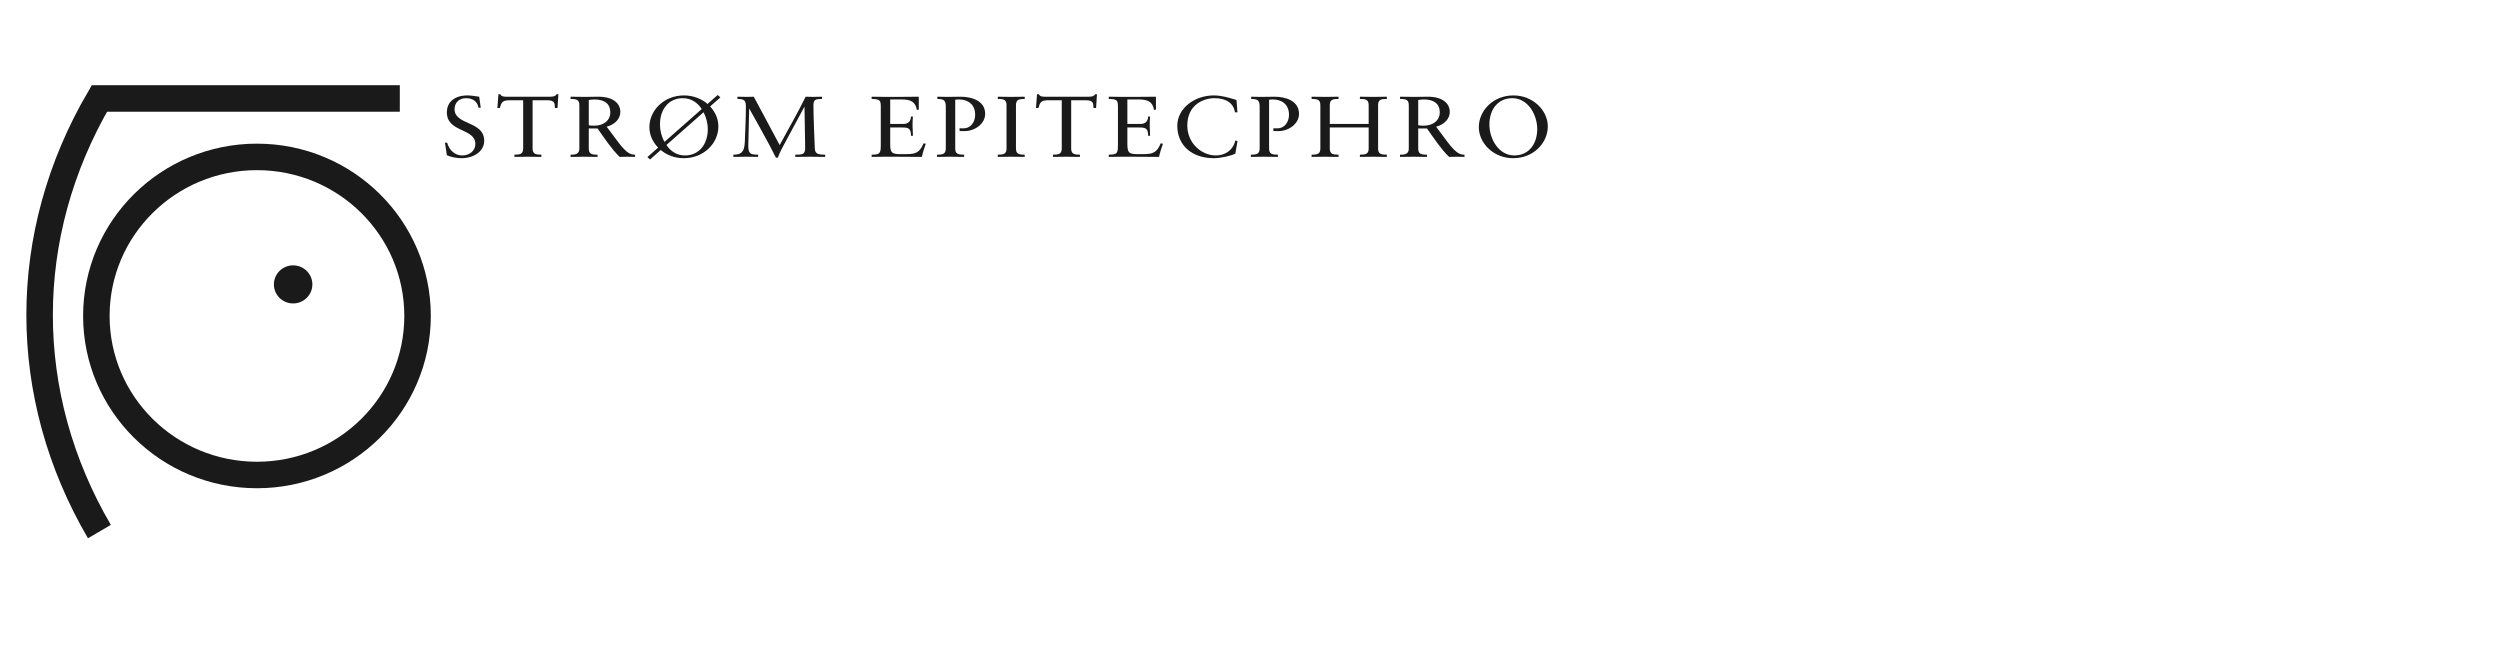
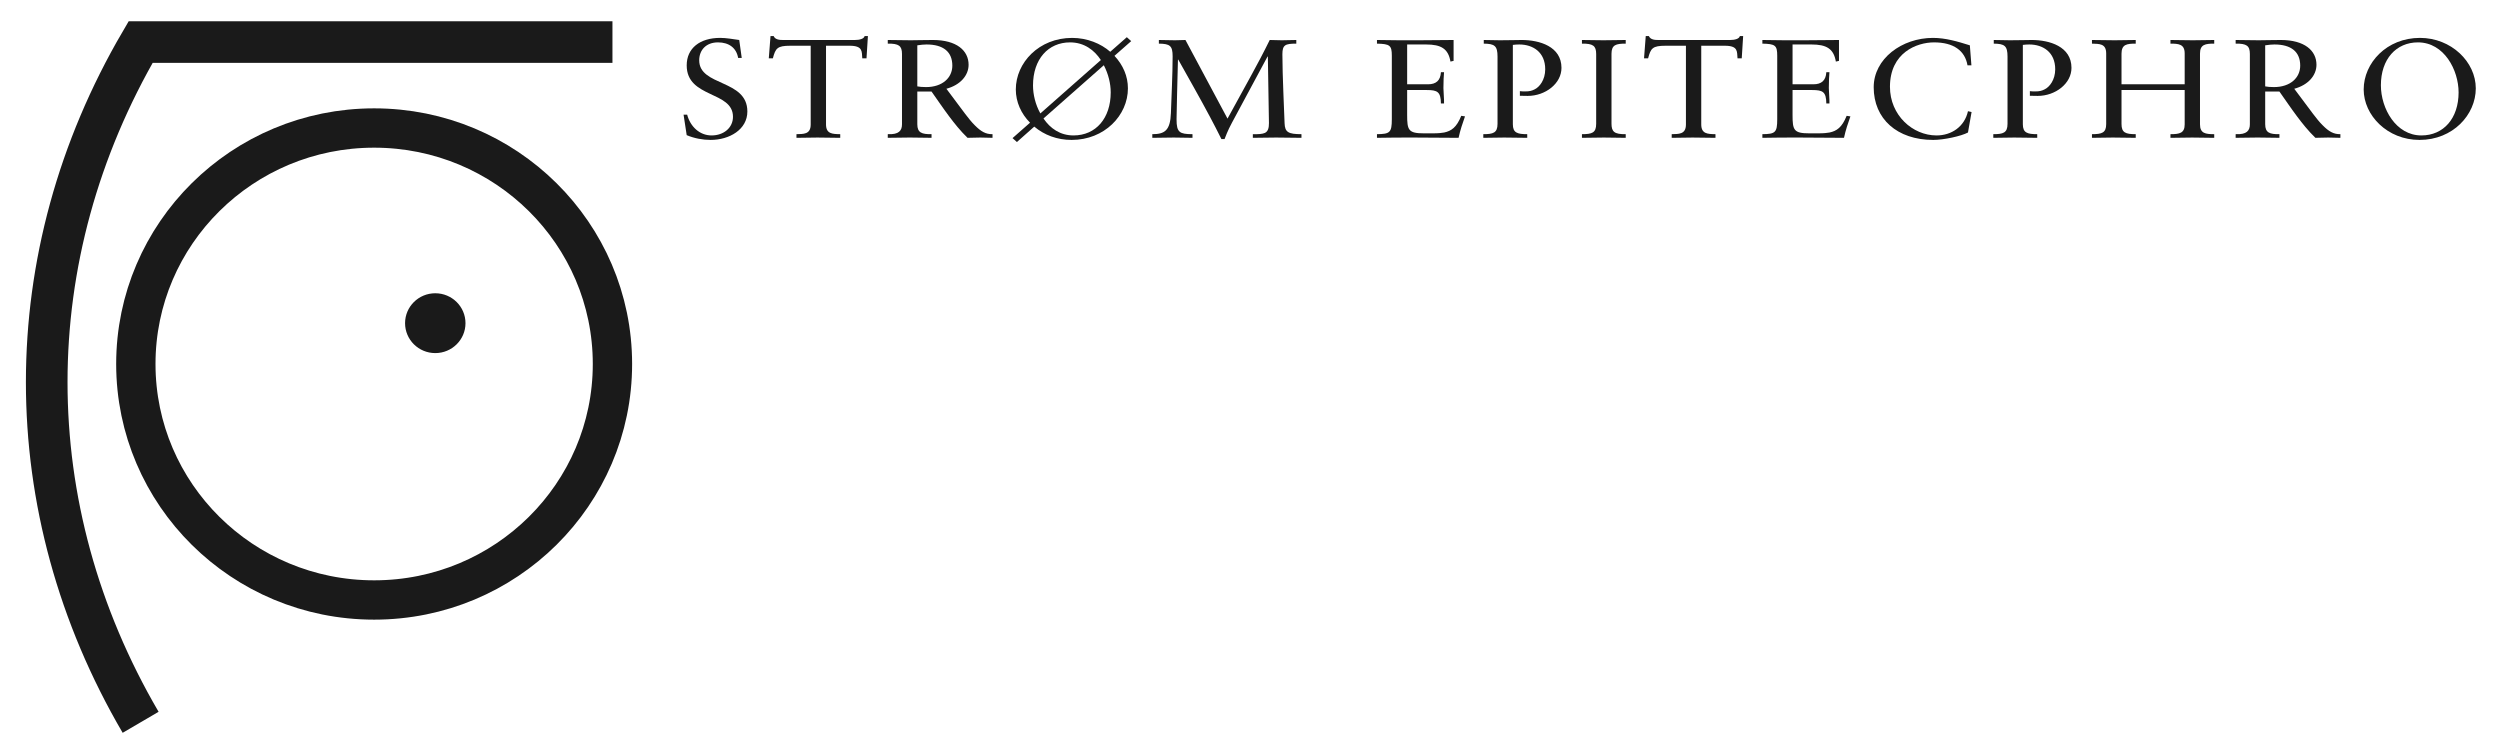
- <svg xmlns="http://www.w3.org/2000/svg" viewBox="0 0 840 220">
-   <g id="a">
-     <ellipse cx="86.339" cy="106.158" rx="53.963" ry="53.438" fill="none" stroke="#1a1a1a" stroke-width="8.905" />
-     <path d="M134.336,33.086H33.4c-26.788,45.806-26.788,99.717,0,145.523" fill="none" stroke="#1a1a1a" stroke-width="8.905" />
-     <ellipse cx="98.491" cy="95.558" rx="6.463" ry="6.4" fill="#1a1a1a" />
-     <g isolation="isolate">
-       <path d="M161.01,32.495l.517,3.709h-.744c-.355-2.057-1.875-3.216-4.171-3.216-2.457,0-3.88,1.594-3.88,3.709,0,5.418,9.958,3.883,9.958,10.576,0,3.738-3.718,5.882-7.598,5.882-1.617,0-3.363-.319-4.947-.985l-.646-4.23h.744c.646,2.463,2.587,4.289,5.044,4.289,2.522,0,4.43-1.594,4.43-3.854,0-5.389-9.571-3.796-9.571-10.634,0-3.564,2.749-5.679,6.919-5.679,1.261,0,2.684.261,3.945.435Z" fill="#1a1a1a" />
-       <path d="M167.473,31.683h.646c.323.783,1.326.812,1.94.812h14.874c.938,0,1.875-.232,2.005-.812h.679l-.291,4.607h-.873c-.129-1.362.194-2.608-2.619-2.608h-4.882v16.256c0,1.97,1.293,2,2.942,2.028v.753c-1.552,0-3.136-.058-4.72-.058-1.455,0-2.878.029-4.333.058v-.753c1.358-.058,2.942.116,2.942-2v-16.285h-4.203c-2.716,0-3.072.521-3.622,2.608h-.84l.355-4.607Z" fill="#1a1a1a" />
-       <path d="M191.718,32.495c1.552.029,3.136.058,4.785.058,1.746,0,1.908-.058,4.559-.058,4.882,0,7.372,2.173,7.372,5.129,0,2.173-1.681,4.172-4.591,4.955l3.88,5.187c.647.84,1.293,1.681,2.005,2.376,1.261,1.275,2.263,1.854,3.653,1.826v.753c-.84,0-1.681-.058-2.522-.058-.905,0-1.778.029-2.651.058-1.52-1.478-2.748-3.042-3.815-4.462-1.261-1.681-2.425-3.419-3.622-5.1h-2.942v6.751c0,1.768.938,2.086,2.942,2.057v.753c-1.487,0-2.975-.058-4.494-.058s-3.04.029-4.559.058v-.753c2.328.116,2.942-.753,2.942-2.057v-14.518c0-1.709-.679-2.173-2.942-2.144v-.753ZM197.829,42.086c.485.087,1.002.145,1.811.145,3.395,0,5.432-1.941,5.432-4.434,0-2.869-1.875-4.375-5.335-4.375-.646,0-1.002.058-1.908.174v8.49Z" fill="#1a1a1a" />
-       <path d="M241.15,31.915l.905.812-3.459,3.042c1.778,1.913,2.781,4.202,2.781,6.723,0,5.592-4.85,10.663-11.64,10.663-3.007,0-5.658-1.014-7.728-2.752l-3.589,3.187-.905-.811,3.622-3.188c-1.843-1.854-2.942-4.289-2.942-6.868,0-5.563,4.817-10.663,11.64-10.663,3.104,0,5.95,1.159,7.89,2.869l3.427-3.014ZM223.27,47.678l12.513-11.04c-1.326-2.028-3.427-3.651-6.37-3.651-4.527,0-7.663,3.477-7.663,8.896,0,1.854.485,3.941,1.52,5.795ZM223.916,48.722c1.391,2.057,3.46,3.506,6.208,3.506,4.656,0,7.695-3.593,7.695-8.896,0-1.826-.485-3.796-1.422-5.622l-12.481,11.011Z" fill="#1a1a1a" />
-       <path d="M247.772,32.495c1.132.029,2.231.058,3.331.058.744,0,1.455-.058,2.166-.058l8.698,16.256,4.85-8.838c1.164-2.115,2.619-4.839,3.88-7.418.841.029,1.649.058,2.49.058,1.002,0,2.005-.058,3.007-.058v.753c-2.295,0-2.877.261-2.877,2.202,0,4.317.388,12.054.453,14.256.065,1.854.776,2.26,3.492,2.26v.753c-1.746,0-3.492-.058-5.238-.058-1.617,0-3.201.029-4.817.058v-.753c1.164.029,1.972-.029,2.49-.261.679-.319.84-1.072.84-2.028l-.226-13.764h-.065l-7.372,13.706c-.226.406-.84,1.565-1.52,3.361h-.646c-.809-1.623-1.552-3.071-2.296-4.462-2.199-4.144-4.43-8.026-6.628-11.967h-.064c-.097,4.086-.291,10.924-.291,12.315,0,1.449.162,2.173.679,2.608.453.377,1.229.493,2.619.493v.753c-1.293,0-2.586-.058-3.88-.058-1.487,0-2.942.029-4.43.058v-.753c2.522,0,3.718-.725,3.848-4.347.097-3.042.355-8.055.355-11.735,0-2.202-.549-2.608-2.845-2.637v-.753Z" fill="#1a1a1a" />
-       <path d="M292.869,32.495c2.037.058,5.788.058,8.698.058,2.36,0,5.529-.029,7.146-.058v4.317l-.646.145c-.453-2.666-1.94-3.535-5.044-3.535h-3.913v8.229h4.333c1.616,0,2.554-.753,2.651-2.492h.647c-.065.667-.129,1.854-.129,3.274,0,.782.162,2.318.129,3.188h-.647c-.032-2.405-.711-2.782-2.91-2.782h-4.074v5.187c0,3.101.259,3.767,3.46,3.767h1.843c1.229,0,1.875-.087,2.36-.174,1.455-.319,2.554-1.014,3.524-3.448l.776.116c-.517,1.478-.97,2.782-1.326,4.434-3.072,0-6.176-.058-9.247-.058-2.555,0-5.077,0-7.631.058v-.753c2.651-.029,3.072-.319,3.072-3.071v-13.155c0-2.145-.42-2.434-3.072-2.492v-.753Z" fill="#1a1a1a" />
-       <path d="M314.947,32.495c.938.029,2.231.058,3.363.058,2.296,0,3.007-.058,4.495-.058,3.653,0,8.212,1.333,8.212,5.766,0,3.246-3.33,5.795-6.984,5.795-.518,0-1.1-.029-1.617-.029v-.956c.355.058.905.058,1.002.058,1.067,0,1.455-.145,2.004-.406,1.067-.492,2.231-1.999,2.231-4.172,0-3.564-2.554-5.129-5.367-5.129-.323,0-1.035.029-1.326.087v16.401c0,1.768.905,2.057,2.975,2.057v.753c-1.584,0-3.168-.058-4.753-.058-1.455,0-2.877.029-4.333.058v-.753c2.037,0,2.942-.261,2.942-2.144v-13.88c0-2.26-.615-2.666-2.846-2.695v-.753Z" fill="#1a1a1a" />
-       <path d="M335.249,32.495c1.487.029,2.942.058,4.43.058,1.552,0,3.104-.029,4.624-.058v.753c-2.005,0-2.942.232-2.942,2.115v14.401c0,1.681.55,2.231,2.942,2.202v.753c-1.52,0-3.007-.058-4.527-.058s-3.039.029-4.526.058v-.753c2.102,0,2.942-.29,2.942-2.144v-14.431c0-1.709-.679-2.173-2.942-2.144v-.753Z" fill="#1a1a1a" />
-       <path d="M348.438,31.683h.646c.323.783,1.326.812,1.94.812h14.874c.938,0,1.875-.232,2.005-.812h.679l-.291,4.607h-.873c-.129-1.362.194-2.608-2.619-2.608h-4.882v16.256c0,1.97,1.293,2,2.942,2.028v.753c-1.552,0-3.136-.058-4.72-.058-1.455,0-2.878.029-4.333.058v-.753c1.358-.058,2.942.116,2.942-2v-16.285h-4.203c-2.716,0-3.072.521-3.622,2.608h-.841l.356-4.607Z" fill="#1a1a1a" />
-       <path d="M372.554,32.495c2.037.058,5.788.058,8.698.058,2.36,0,5.529-.029,7.146-.058v4.317l-.646.145c-.453-2.666-1.94-3.535-5.044-3.535h-3.913v8.229h4.333c1.616,0,2.554-.753,2.651-2.492h.647c-.065.667-.129,1.854-.129,3.274,0,.782.162,2.318.129,3.188h-.647c-.032-2.405-.711-2.782-2.91-2.782h-4.074v5.187c0,3.101.259,3.767,3.46,3.767h1.843c1.229,0,1.875-.087,2.36-.174,1.455-.319,2.554-1.014,3.524-3.448l.776.116c-.518,1.478-.97,2.782-1.326,4.434-3.072,0-6.176-.058-9.247-.058-2.555,0-5.077,0-7.631.058v-.753c2.651-.029,3.072-.319,3.072-3.071v-13.155c0-2.145-.42-2.434-3.072-2.492v-.753Z" fill="#1a1a1a" />
-       <path d="M415.456,33.596l.323,4.144h-.809c-.518-3.042-2.878-4.752-6.919-4.752-3.557,0-9.118,2.115-9.118,9.186,0,5.882,4.688,10.055,9.635,10.055,3.072,0,5.788-1.796,6.499-5.013l.744.174-.744,4.23c-1.39.753-5.012,1.536-7.178,1.536-7.501,0-12.319-4.375-12.319-10.895,0-5.882,5.82-10.2,12.255-10.2,2.619,0,5.141.753,7.631,1.536Z" fill="#1a1a1a" />
-       <path d="M420.396,32.495c.938.029,2.231.058,3.363.058,2.295,0,3.007-.058,4.494-.058,3.653,0,8.213,1.333,8.213,5.766,0,3.246-3.331,5.795-6.984,5.795-.518,0-1.1-.029-1.617-.029v-.956c.356.058.905.058,1.003.058,1.066,0,1.455-.145,2.005-.406,1.066-.492,2.23-1.999,2.23-4.172,0-3.564-2.554-5.129-5.367-5.129-.323,0-1.034.029-1.325.087v16.401c0,1.768.905,2.057,2.975,2.057v.753c-1.585,0-3.169-.058-4.754-.058-1.454,0-2.877.029-4.332.058v-.753c2.037,0,2.942-.261,2.942-2.144v-13.88c0-2.26-.614-2.666-2.846-2.695v-.753Z" fill="#1a1a1a" />
-       <path d="M440.698,32.495c1.552.029,3.104.058,4.688.058,1.455,0,2.91-.029,4.364-.058v.753c-1.843,0-2.941.145-2.941,2.086v6.317h13.062v-6.375c0-1.941-1.262-2.028-2.942-2.028v-.753c1.552.029,3.071.058,4.623.058,1.487,0,2.975-.058,4.43-.058v.753c-1.811,0-2.942.145-2.942,2.057v14.633c0,1.883,1.164,2.028,2.942,2.028v.753c-1.52-.029-3.039-.058-4.559-.058s-3.007.029-4.494.058v-.753c1.875,0,2.942-.203,2.942-2.028v-7.099h-13.062v7.012c0,1.796.808,2.115,2.941,2.115v.753c-1.584,0-3.136-.058-4.721-.058-1.454,0-2.909.029-4.332.058v-.753c2.069,0,2.942-.29,2.942-2.086v-14.604c0-2.086-1.455-1.97-2.942-2.028v-.753Z" fill="#1a1a1a" />
-       <path d="M470.407,32.495c1.552.029,3.137.058,4.785.058,1.746,0,1.908-.058,4.56-.058,4.882,0,7.371,2.173,7.371,5.129,0,2.173-1.681,4.172-4.591,4.955l3.88,5.187c.646.84,1.293,1.681,2.005,2.376,1.261,1.275,2.264,1.854,3.653,1.826v.753c-.841,0-1.681-.058-2.521-.058-.905,0-1.778.029-2.651.058-1.52-1.478-2.749-3.042-3.815-4.462-1.261-1.681-2.425-3.419-3.621-5.1h-2.942v6.751c0,1.768.938,2.086,2.942,2.057v.753c-1.487,0-2.976-.058-4.495-.058s-3.039.029-4.559.058v-.753c2.328.116,2.942-.753,2.942-2.057v-14.518c0-1.709-.679-2.173-2.942-2.144v-.753ZM476.519,42.086c.484.087,1.002.145,1.811.145,3.395,0,5.432-1.941,5.432-4.434,0-2.869-1.875-4.375-5.335-4.375-.646,0-1.002.058-1.907.174v8.49Z" fill="#1a1a1a" />
-       <path d="M520.065,42.492c0,5.447-4.721,10.663-11.641,10.663-6.66,0-11.543-5.1-11.543-10.432,0-5.477,4.753-10.663,11.641-10.663,6.467,0,11.543,4.955,11.543,10.432ZM508.813,52.228c4.623,0,7.695-3.564,7.695-8.896,0-4.607-2.975-10.345-8.407-10.345-4.494,0-7.663,3.448-7.663,8.867,0,4.81,3.104,10.374,8.375,10.374Z" fill="#1a1a1a" />
-     </g>
+ <svg xmlns="http://www.w3.org/2000/svg" id="a" viewBox="0 0 534.818 160.952">
+   <ellipse cx="80.04" cy="77.869" rx="50.98" ry="50.484" fill="none" stroke="#1a1a1a" stroke-width="8.413" />
+   <path d="M131.02,8.997H30.084C3.297,54.803,3.297,108.713,30.084,154.52" fill="none" stroke="#1a1a1a" stroke-width="8.905" />
+   <ellipse cx="93.118" cy="69.136" rx="6.463" ry="6.4" fill="#1a1a1a" />
+   <g isolation="isolate">
+     <path d="M158.142,8.555l.535,3.838h-.769c-.368-2.128-1.94-3.328-4.315-3.328-2.542,0-4.014,1.649-4.014,3.838,0,5.607,10.302,4.018,10.302,10.944,0,3.868-3.846,6.086-7.86,6.086-1.673,0-3.479-.33-5.118-1.02l-.669-4.377h.769c.669,2.549,2.676,4.438,5.218,4.438,2.609,0,4.583-1.649,4.583-3.988,0-5.577-9.9-3.928-9.9-11.004,0-3.688,2.843-5.877,7.158-5.877,1.305,0,2.776.27,4.081.45Z" fill="#1a1a1a" />
+     <path d="M164.832,7.716h.669c.334.81,1.371.839,2.007.839h15.386c.97,0,1.939-.24,2.073-.839h.703l-.301,4.768h-.903c-.134-1.409.201-2.699-2.709-2.699h-5.05v16.821c0,2.039,1.338,2.069,3.043,2.099v.78c-1.605,0-3.244-.06-4.883-.06-1.505,0-2.977.03-4.482.06v-.78c1.405-.06,3.044.12,3.044-2.069V9.785h-4.348c-2.81,0-3.177.54-3.746,2.699h-.87l.368-4.768Z" fill="#1a1a1a" />
+     <path d="M189.917,8.555c1.605.03,3.244.06,4.95.06,1.806,0,1.974-.06,4.716-.06,5.051,0,7.626,2.249,7.626,5.307,0,2.249-1.739,4.318-4.749,5.127l4.014,5.367c.669.869,1.338,1.739,2.073,2.458,1.305,1.319,2.342,1.919,3.78,1.889v.78c-.87,0-1.739-.06-2.609-.06-.937,0-1.84.03-2.743.06-1.572-1.529-2.843-3.148-3.947-4.618-1.305-1.739-2.509-3.538-3.746-5.277h-3.044v6.986c0,1.829.97,2.159,3.044,2.128v.78c-1.539,0-3.077-.06-4.649-.06s-3.144.03-4.716.06v-.78c2.408.12,3.044-.779,3.044-2.128v-15.022c0-1.769-.703-2.249-3.044-2.219v-.78ZM196.238,18.48c.502.09,1.037.15,1.873.15,3.512,0,5.619-2.009,5.619-4.587,0-2.968-1.939-4.528-5.519-4.528-.669,0-1.037.06-1.974.18v8.785Z" fill="#1a1a1a" />
+     <path d="M241.057,7.956l.937.84-3.579,3.148c1.84,1.979,2.877,4.348,2.877,6.957,0,5.787-5.018,11.034-12.041,11.034-3.111,0-5.854-1.049-7.994-2.848l-3.713,3.298-.937-.839,3.746-3.298c-1.906-1.919-3.043-4.438-3.043-7.106,0-5.757,4.984-11.034,12.041-11.034,3.211,0,6.154,1.2,8.161,2.969l3.545-3.119ZM222.561,24.267l12.944-11.423c-1.372-2.099-3.545-3.778-6.589-3.778-4.683,0-7.927,3.598-7.927,9.205,0,1.919.502,4.078,1.572,5.997ZM223.23,25.346c1.438,2.129,3.579,3.628,6.422,3.628,4.816,0,7.96-3.718,7.96-9.205,0-1.889-.501-3.928-1.472-5.816l-12.91,11.394Z" fill="#1a1a1a" />
+     <path d="M247.914,8.555c1.17.03,2.308.06,3.445.06.769,0,1.505-.06,2.241-.06l8.998,16.821,5.017-9.145c1.204-2.188,2.709-5.007,4.014-7.676.87.03,1.706.06,2.575.06,1.037,0,2.074-.06,3.111-.06v.78c-2.375,0-2.977.27-2.977,2.279,0,4.467.401,12.473.469,14.752.066,1.919.803,2.338,3.612,2.338v.78c-1.807,0-3.612-.06-5.419-.06-1.672,0-3.311.03-4.983.06v-.78c1.204.03,2.04-.03,2.575-.27.703-.33.87-1.109.87-2.099l-.234-14.242h-.067l-7.626,14.183c-.234.419-.87,1.619-1.572,3.478h-.669c-.836-1.679-1.605-3.178-2.375-4.618-2.274-4.288-4.582-8.305-6.856-12.383h-.067c-.1,4.228-.301,11.304-.301,12.743,0,1.499.167,2.249.702,2.699.469.39,1.271.509,2.709.509v.78c-1.338,0-2.676-.06-4.014-.06-1.539,0-3.043.03-4.583.06v-.78c2.609,0,3.847-.75,3.98-4.498.101-3.148.368-8.335.368-12.143,0-2.279-.569-2.699-2.943-2.729v-.78Z" fill="#1a1a1a" />
+     <path d="M294.573,8.555c2.107.06,5.987.06,8.997.06,2.442,0,5.72-.03,7.392-.06v4.468l-.669.15c-.468-2.758-2.007-3.658-5.218-3.658h-4.047v8.516h4.482c1.672,0,2.642-.78,2.742-2.579h.669c-.066.689-.134,1.919-.134,3.388,0,.81.167,2.398.134,3.298h-.669c-.033-2.488-.735-2.878-3.01-2.878h-4.215v5.367c0,3.208.268,3.898,3.579,3.898h1.906c1.271,0,1.94-.09,2.442-.18,1.505-.33,2.642-1.05,3.646-3.568l.803.12c-.535,1.529-1.004,2.878-1.372,4.587-3.177,0-6.388-.06-9.566-.06-2.643,0-5.251,0-7.894.06v-.78c2.743-.03,3.178-.33,3.178-3.178v-13.612c0-2.219-.435-2.519-3.178-2.579v-.78Z" fill="#1a1a1a" />
+     <path d="M317.418,8.555c.97.03,2.308.06,3.479.06,2.375,0,3.11-.06,4.649-.06,3.78,0,8.496,1.379,8.496,5.967,0,3.358-3.445,5.997-7.225,5.997-.535,0-1.137-.03-1.672-.03v-.989c.368.06.937.06,1.037.06,1.104,0,1.505-.15,2.074-.42,1.104-.51,2.308-2.069,2.308-4.318,0-3.688-2.643-5.307-5.552-5.307-.334,0-1.07.03-1.372.09v16.971c0,1.829.937,2.128,3.077,2.128v.78c-1.639,0-3.277-.06-4.917-.06-1.505,0-2.977.03-4.482.06v-.78c2.107,0,3.044-.27,3.044-2.219v-14.362c0-2.339-.636-2.759-2.943-2.789v-.78Z" fill="#1a1a1a" />
+     <path d="M338.422,8.555c1.539.03,3.044.06,4.582.06,1.605,0,3.211-.03,4.783-.06v.78c-2.074,0-3.044.24-3.044,2.189v14.902c0,1.739.569,2.309,3.044,2.278v.78c-1.572,0-3.11-.06-4.683-.06s-3.144.03-4.683.06v-.78c2.174,0,3.044-.3,3.044-2.219v-14.932c0-1.769-.703-2.249-3.044-2.219v-.78Z" fill="#1a1a1a" />
+     <path d="M352.069,7.716h.669c.334.81,1.371.839,2.007.839h15.386c.97,0,1.939-.24,2.073-.839h.703l-.301,4.768h-.903c-.134-1.409.201-2.699-2.709-2.699h-5.05v16.821c0,2.039,1.338,2.069,3.043,2.099v.78c-1.605,0-3.244-.06-4.883-.06-1.505,0-2.977.03-4.482.06v-.78c1.405-.06,3.044.12,3.044-2.069V9.785h-4.348c-2.81,0-3.177.54-3.746,2.699h-.87l.368-4.768Z" fill="#1a1a1a" />
+     <path d="M377.02,8.555c2.107.06,5.987.06,8.998.06,2.441,0,5.719-.03,7.392-.06v4.468l-.669.15c-.468-2.758-2.007-3.658-5.218-3.658h-4.047v8.516h4.481c1.673,0,2.643-.78,2.743-2.579h.669c-.067.689-.134,1.919-.134,3.388,0,.81.167,2.398.134,3.298h-.669c-.034-2.488-.736-2.878-3.011-2.878h-4.214v5.367c0,3.208.268,3.898,3.579,3.898h1.907c1.271,0,1.939-.09,2.441-.18,1.505-.33,2.643-1.05,3.646-3.568l.803.12c-.535,1.529-1.003,2.878-1.371,4.587-3.178,0-6.389-.06-9.566-.06-2.642,0-5.251,0-7.894.06v-.78c2.743-.03,3.177-.33,3.177-3.178v-13.612c0-2.219-.435-2.519-3.177-2.579v-.78Z" fill="#1a1a1a" />
+     <path d="M421.404,9.695l.335,4.288h-.836c-.535-3.148-2.978-4.917-7.158-4.917-3.679,0-9.432,2.189-9.432,9.505,0,6.087,4.85,10.404,9.967,10.404,3.178,0,5.987-1.859,6.723-5.187l.77.18-.77,4.378c-1.438.779-5.184,1.589-7.425,1.589-7.76,0-12.744-4.527-12.744-11.274,0-6.086,6.021-10.554,12.676-10.554,2.709,0,5.318.78,7.894,1.589Z" fill="#1a1a1a" />
+     <path d="M426.521,8.555c.97.03,2.308.06,3.479.06,2.375,0,3.11-.06,4.649-.06,3.779,0,8.496,1.379,8.496,5.967,0,3.358-3.445,5.997-7.225,5.997-.535,0-1.138-.03-1.673-.03v-.989c.368.06.937.06,1.037.06,1.104,0,1.505-.15,2.073-.42,1.104-.51,2.309-2.069,2.309-4.318,0-3.688-2.643-5.307-5.553-5.307-.334,0-1.07.03-1.371.09v16.971c0,1.829.937,2.128,3.077,2.128v.78c-1.64,0-3.278-.06-4.917-.06-1.505,0-2.977.03-4.482.06v-.78c2.107,0,3.044-.27,3.044-2.219v-14.362c0-2.339-.636-2.759-2.943-2.789v-.78Z" fill="#1a1a1a" />
+     <path d="M447.526,8.555c1.605.03,3.211.06,4.851.06,1.505,0,3.01-.03,4.515-.06v.78c-1.906,0-3.043.15-3.043,2.159v6.537h13.513v-6.597c0-2.009-1.305-2.099-3.044-2.099v-.78c1.605.03,3.178.06,4.783.06,1.538,0,3.077-.06,4.582-.06v.78c-1.873,0-3.044.15-3.044,2.129v15.142c0,1.949,1.204,2.099,3.044,2.099v.78c-1.572-.03-3.145-.06-4.716-.06s-3.11.03-4.649.06v-.78c1.939,0,3.044-.209,3.044-2.099v-7.346h-13.513v7.256c0,1.859.836,2.188,3.043,2.188v.78c-1.639,0-3.244-.06-4.883-.06-1.505,0-3.01.03-4.482.06v-.78c2.141,0,3.044-.3,3.044-2.159v-15.112c0-2.159-1.505-2.039-3.044-2.099v-.78Z" fill="#1a1a1a" />
+     <path d="M478.264,8.555c1.605.03,3.244.06,4.95.06,1.806,0,1.974-.06,4.716-.06,5.051,0,7.626,2.249,7.626,5.307,0,2.249-1.739,4.318-4.749,5.127l4.014,5.367c.669.869,1.338,1.739,2.073,2.458,1.305,1.319,2.342,1.919,3.78,1.889v.78c-.87,0-1.74-.06-2.609-.06-.937,0-1.84.03-2.742.06-1.572-1.529-2.844-3.148-3.947-4.618-1.305-1.739-2.509-3.538-3.746-5.277h-3.044v6.986c0,1.829.97,2.159,3.044,2.128v.78c-1.539,0-3.077-.06-4.649-.06s-3.144.03-4.716.06v-.78c2.408.12,3.044-.779,3.044-2.128v-15.022c0-1.769-.702-2.249-3.044-2.219v-.78ZM484.586,18.48c.502.09,1.037.15,1.873.15,3.513,0,5.619-2.009,5.619-4.587,0-2.968-1.939-4.528-5.519-4.528-.669,0-1.037.06-1.974.18v8.785Z" fill="#1a1a1a" />
+     <path d="M529.639,18.9c0,5.637-4.884,11.034-12.041,11.034-6.891,0-11.941-5.277-11.941-10.794,0-5.667,4.917-11.034,12.041-11.034,6.689,0,11.941,5.127,11.941,10.794ZM518,28.974c4.782,0,7.96-3.688,7.96-9.205,0-4.767-3.077-10.704-8.696-10.704-4.649,0-7.927,3.568-7.927,9.175,0,4.977,3.211,10.734,8.663,10.734Z" fill="#1a1a1a" />
  </g>
</svg>
